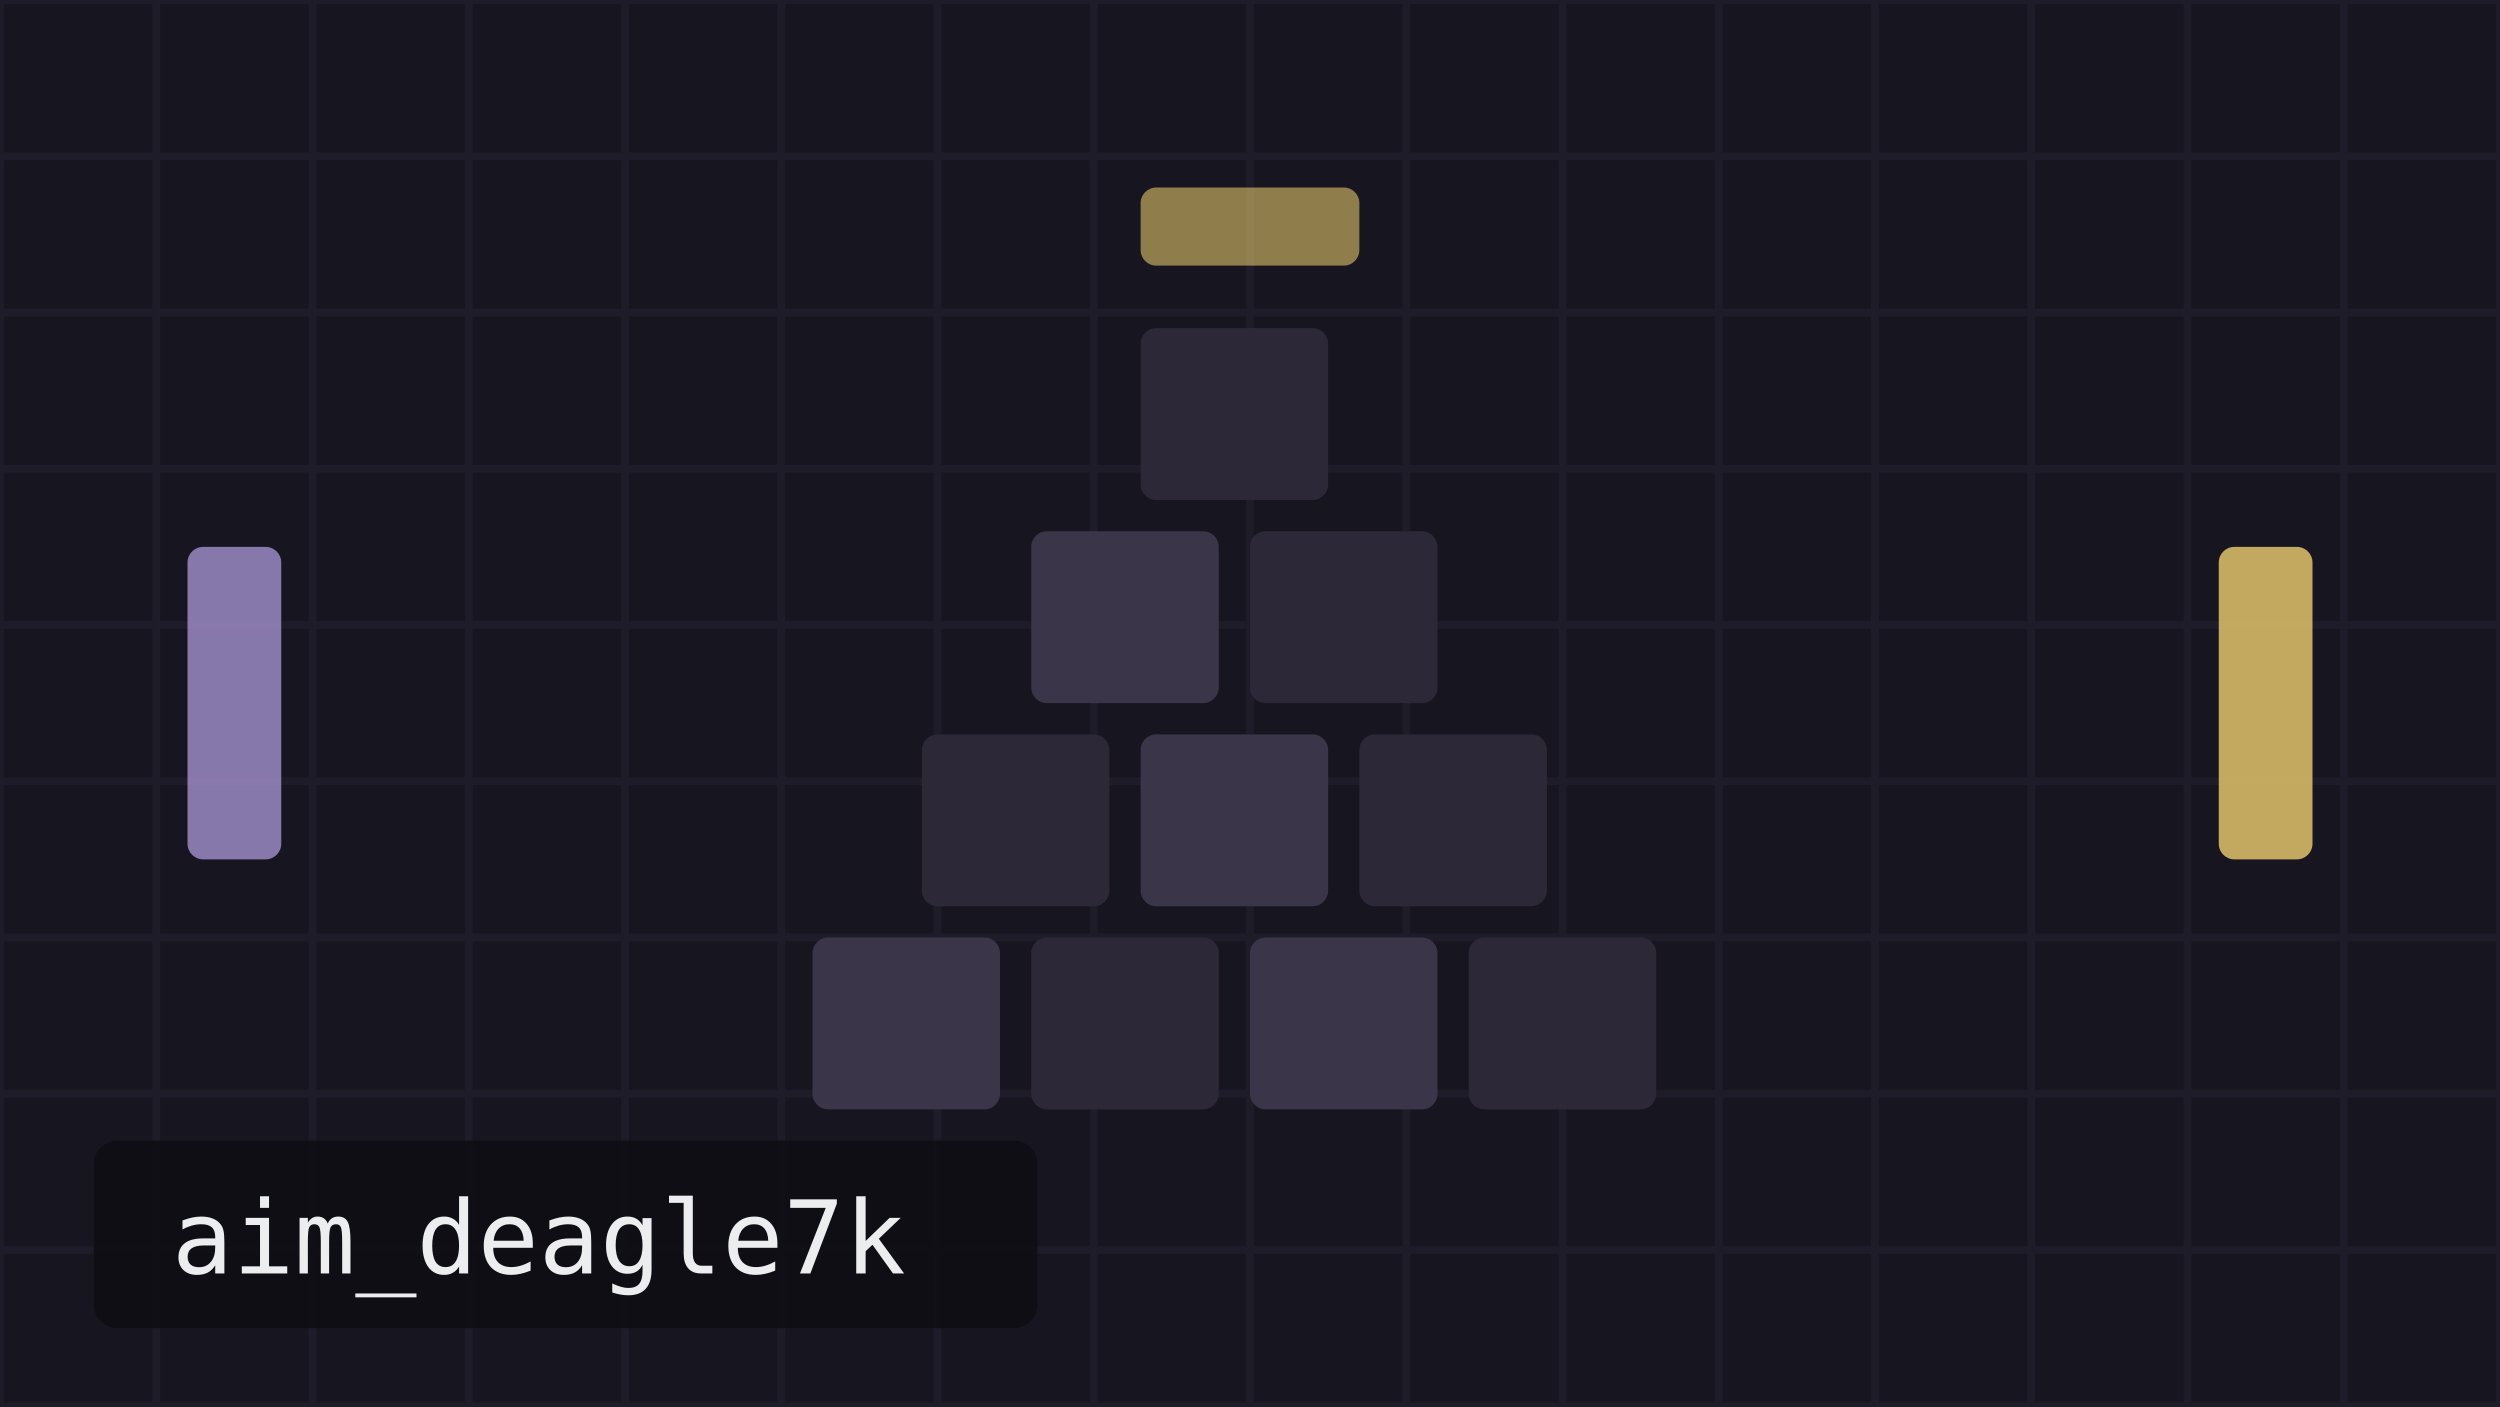
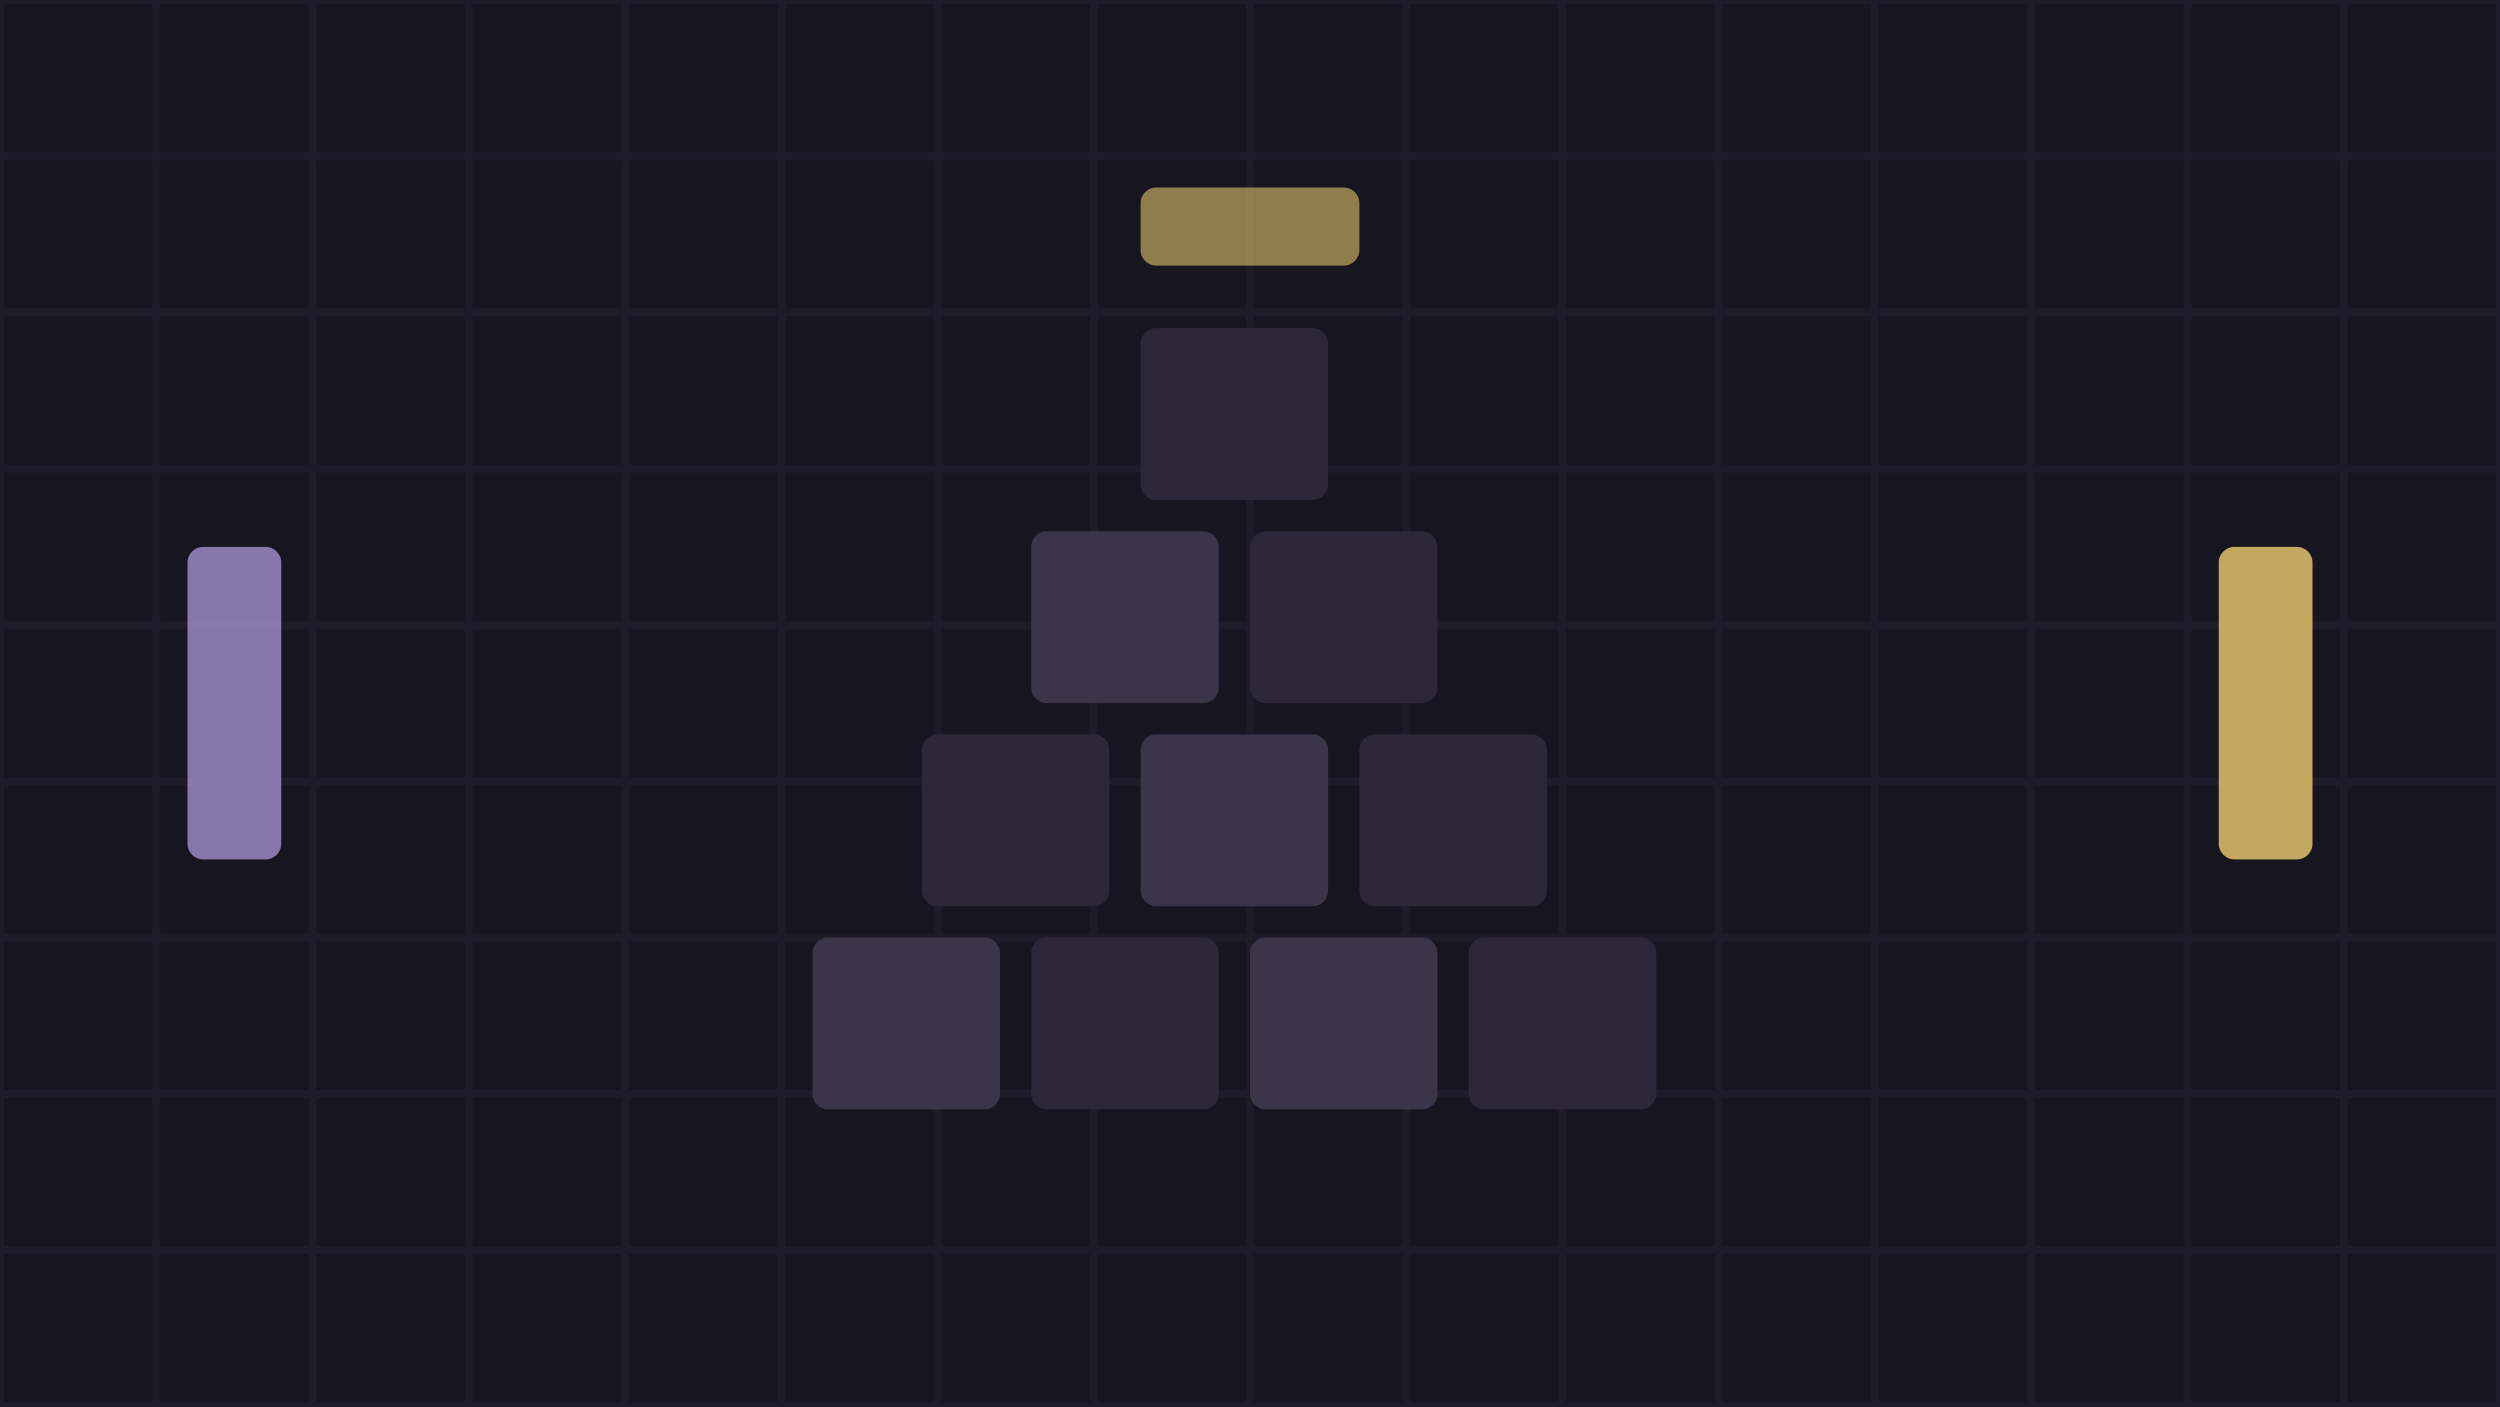
<svg xmlns="http://www.w3.org/2000/svg" viewBox="0 0 320 180" role="img" aria-label="aim_deagle7k">
  <rect width="320" height="180" fill="#17151F" />
  <path d="M0 0V180" stroke="#1F1C2A" stroke-width="1" />
  <path d="M20 0V180" stroke="#1F1C2A" stroke-width="1" />
  <path d="M40 0V180" stroke="#1F1C2A" stroke-width="1" />
  <path d="M60 0V180" stroke="#1F1C2A" stroke-width="1" />
  <path d="M80 0V180" stroke="#1F1C2A" stroke-width="1" />
  <path d="M100 0V180" stroke="#1F1C2A" stroke-width="1" />
  <path d="M120 0V180" stroke="#1F1C2A" stroke-width="1" />
  <path d="M140 0V180" stroke="#1F1C2A" stroke-width="1" />
  <path d="M160 0V180" stroke="#1F1C2A" stroke-width="1" />
  <path d="M180 0V180" stroke="#1F1C2A" stroke-width="1" />
  <path d="M200 0V180" stroke="#1F1C2A" stroke-width="1" />
  <path d="M220 0V180" stroke="#1F1C2A" stroke-width="1" />
  <path d="M240 0V180" stroke="#1F1C2A" stroke-width="1" />
  <path d="M260 0V180" stroke="#1F1C2A" stroke-width="1" />
  <path d="M280 0V180" stroke="#1F1C2A" stroke-width="1" />
  <path d="M300 0V180" stroke="#1F1C2A" stroke-width="1" />
  <path d="M320 0V180" stroke="#1F1C2A" stroke-width="1" />
  <path d="M0 0H320" stroke="#1F1C2A" stroke-width="1" />
  <path d="M0 20H320" stroke="#1F1C2A" stroke-width="1" />
  <path d="M0 40H320" stroke="#1F1C2A" stroke-width="1" />
  <path d="M0 60H320" stroke="#1F1C2A" stroke-width="1" />
  <path d="M0 80H320" stroke="#1F1C2A" stroke-width="1" />
  <path d="M0 100H320" stroke="#1F1C2A" stroke-width="1" />
  <path d="M0 120H320" stroke="#1F1C2A" stroke-width="1" />
  <path d="M0 140H320" stroke="#1F1C2A" stroke-width="1" />
  <path d="M0 160H320" stroke="#1F1C2A" stroke-width="1" />
  <path d="M0 180H320" stroke="#1F1C2A" stroke-width="1" />
  <rect x="104" y="120" width="24" height="22" rx="2" fill="#3A3548" fill-opacity="1" />
  <rect x="132" y="120" width="24" height="22" rx="2" fill="#2C2838" fill-opacity="1" />
  <rect x="160" y="120" width="24" height="22" rx="2" fill="#3A3548" fill-opacity="1" />
  <rect x="188" y="120" width="24" height="22" rx="2" fill="#2C2838" fill-opacity="1" />
  <rect x="118" y="94" width="24" height="22" rx="2" fill="#2C2838" fill-opacity="1" />
  <rect x="146" y="94" width="24" height="22" rx="2" fill="#3A3548" fill-opacity="1" />
  <rect x="174" y="94" width="24" height="22" rx="2" fill="#2C2838" fill-opacity="1" />
  <rect x="132" y="68" width="24" height="22" rx="2" fill="#3A3548" fill-opacity="1" />
  <rect x="160" y="68" width="24" height="22" rx="2" fill="#2C2838" fill-opacity="1" />
  <rect x="146" y="42" width="24" height="22" rx="2" fill="#2C2838" fill-opacity="1" />
  <rect x="146" y="24" width="28" height="10" rx="2" fill="#E0C36A" fill-opacity="0.6" />
  <rect x="24" y="70" width="12" height="40" rx="2" fill="#9B8AC4" fill-opacity="0.85" />
  <rect x="284" y="70" width="12" height="40" rx="2" fill="#E0C36A" fill-opacity="0.85" />
-   <rect x="12" y="146" width="120.8" height="24" rx="3" fill="#0F0E13" fill-opacity="0.85" />
-   <text x="22" y="163" font-family="IBM Plex Mono, ui-monospace, monospace" font-size="13" fill="#ECEDEF">aim_deagle7k</text>
</svg>
